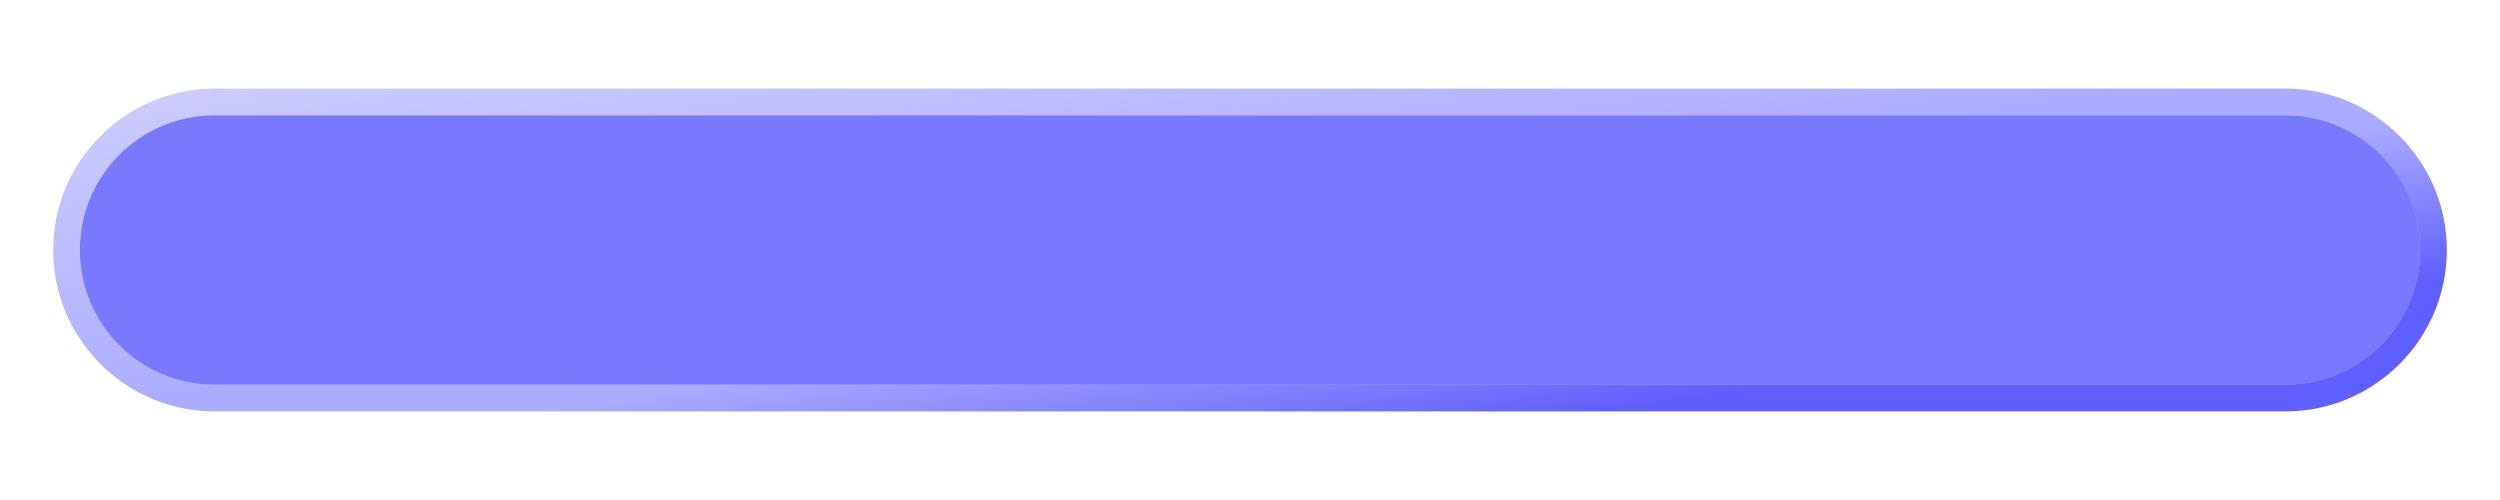
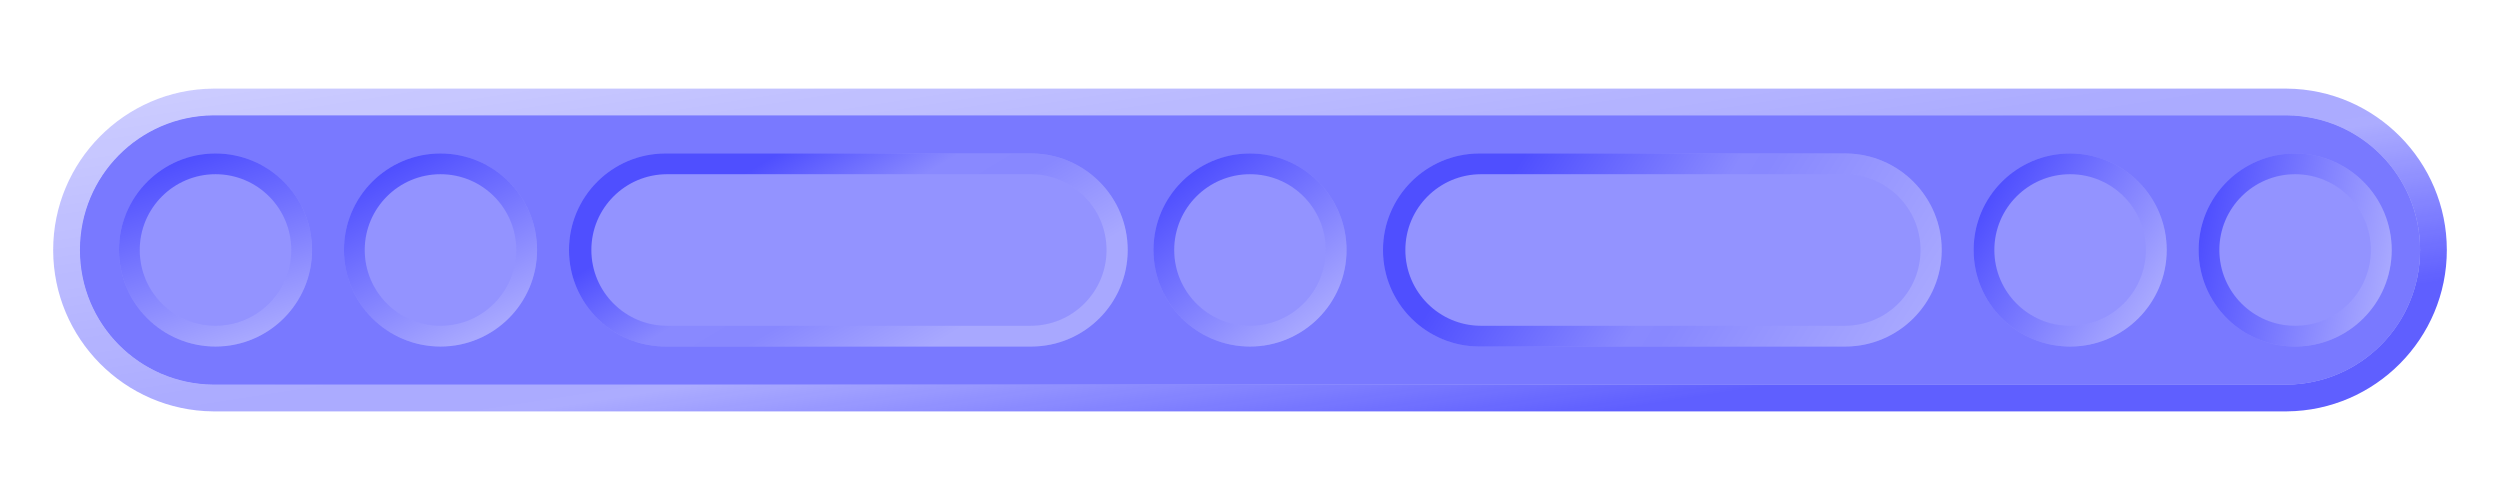
<svg xmlns="http://www.w3.org/2000/svg" xmlns:xlink="http://www.w3.org/1999/xlink" width="1600" height="320" id="svg2" version="1.1">
  <defs id="defs4">
+     <linearGradient id="linearGradient4579">
+       <stop id="stop4581" offset="0" style="stop-color:#bdbdff;stop-opacity:1;" />
+       <stop style="stop-color:#7e7eff;stop-opacity:1;" offset="0.482" id="stop4583" />
+       <stop style="stop-color:#7f7fff;stop-opacity:1;" offset="0.554" id="stop4585" />
+       <stop id="stop4587" offset="1" style="stop-color:#0b0bff;stop-opacity:1;" />
+     </linearGradient>
+     <linearGradient id="linearGradient4439">
+       <stop style="stop-color:#bdbdff;stop-opacity:1;" offset="0" id="stop4441" />
+       <stop id="stop4443" offset="0.389" style="stop-color:#7e7eff;stop-opacity:1;" />
+       <stop id="stop4445" offset="0.616" style="stop-color:#7f7fff;stop-opacity:1;" />
+       <stop style="stop-color:#0b0bff;stop-opacity:1;" offset="1" id="stop4447" />
+     </linearGradient>
+     <linearGradient id="linearGradient4237">
+       <stop style="stop-color:#bdbdff;stop-opacity:1;" offset="0" id="stop4239" />
+       <stop style="stop-color:#0b0bff;stop-opacity:1;" offset="1" id="stop4245" />
+     </linearGradient>
    <linearGradient id="linearGradient4018">
      <stop id="stop4020" offset="0" style="stop-color:#bdbdff;stop-opacity:1;" />
      <stop style="stop-color:#7e7eff;stop-opacity:1;" offset="0.647" id="stop4022" />
      <stop style="stop-color:#7f7fff;stop-opacity:1;" offset="0.732" id="stop4024" />
      <stop id="stop4026" offset="1" style="stop-color:#0b0bff;stop-opacity:1;" />
    </linearGradient>
    <linearGradient id="linearGradient3862">
      <stop style="stop-color:#bdbdff;stop-opacity:0.753;" offset="0" id="stop3864" />
      <stop id="stop3872" offset="0.176" style="stop-color:#7171ff;stop-opacity:0.753;" />
      <stop id="stop3870" offset="0.865" style="stop-color:#7171ff;stop-opacity:0.753;" />
      <stop style="stop-color:#0b0bff;stop-opacity:0.753;" offset="1" id="stop3866" />
    </linearGradient>
    <linearGradient id="linearGradient3975">
      <stop id="stop3977" offset="0" style="stop-color:#494982;stop-opacity:1;" />
      <stop style="stop-color:#7171b1;stop-opacity:1;" offset="0.541" id="stop3979" />
      <stop id="stop3981" offset="1" style="stop-color:#494982;stop-opacity:1;" />
    </linearGradient>
    <linearGradient id="linearGradient3957">
      <stop style="stop-color:#494982;stop-opacity:1;" offset="0" id="stop3959" />
      <stop id="stop3965" offset="0.398" style="stop-color:#7171b1;stop-opacity:1;" />
      <stop style="stop-color:#494982;stop-opacity:1;" offset="1" id="stop3961" />
    </linearGradient>
    <linearGradient id="linearGradient3925">
      <stop style="stop-color:#8787bc;stop-opacity:1;" offset="0" id="stop3927" />
      <stop style="stop-color:#353560;stop-opacity:1;" offset="1" id="stop3929" />
    </linearGradient>
    <linearGradient id="linearGradient4510">
      <stop style="stop-color:#d0cfb8;stop-opacity:1;" offset="0" id="stop4512" />
      <stop id="stop4524" offset="0.5" style="stop-color:#ffffff;stop-opacity:1;" />
      <stop style="stop-color:#d0cfb8;stop-opacity:1;" offset="1" id="stop4514" />
    </linearGradient>
    <linearGradient id="linearGradient4500">
      <stop style="stop-color:#ffffff;stop-opacity:1;" offset="0" id="stop4502" />
      <stop style="stop-color:#909065;stop-opacity:1;" offset="1" id="stop4504" />
    </linearGradient>
    <linearGradient id="linearGradient4396">
      <stop style="stop-color:#272727;stop-opacity:1;" offset="0" id="stop4398" />
      <stop style="stop-color:#707070;stop-opacity:1;" offset="1" id="stop4400" />
    </linearGradient>
    <linearGradient xlink:href="#linearGradient4396" id="linearGradient4402" x1="344.736" y1="143.578" x2="350.529" y2="184.994" gradientUnits="userSpaceOnUse" />
    <linearGradient xlink:href="#linearGradient4396" id="linearGradient4410" x1="227.233" y1="249.219" x2="274.44" y2="264.371" gradientUnits="userSpaceOnUse" />
    <radialGradient xlink:href="#linearGradient4396" id="radialGradient4418" cx="323.302" cy="350.684" fx="323.302" fy="350.684" r="104.188" gradientTransform="matrix(1.339621,1.030813,-1.432201,1.861254,369.2266,-615.3112)" gradientUnits="userSpaceOnUse" />
    <radialGradient xlink:href="#linearGradient4500" id="radialGradient4506" cx="195.353" cy="131.088" fx="195.353" fy="131.088" r="286.891" gradientTransform="matrix(0.8568745,0.9989714,-1.332576,1.143026,195.8467,-197.5273)" gradientUnits="userSpaceOnUse" />
    <linearGradient xlink:href="#linearGradient4510" id="linearGradient4522" x1="195.951" y1="301.748" x2="388.303" y2="351.748" gradientUnits="userSpaceOnUse" />
    <linearGradient xlink:href="#linearGradient3925" id="linearGradient3931" x1="125.411" y1="89.839" x2="500.221" y2="529.873" gradientUnits="userSpaceOnUse" gradientTransform="matrix(0.9184396,-0.1416333,0.1416333,0.9184396,-17.70813,72.93721)" />
    <linearGradient xlink:href="#linearGradient3925" id="linearGradient3939" x1="478.951" y1="463.214" x2="168.912" y2="194.513" gradientUnits="userSpaceOnUse" gradientTransform="matrix(0.9292962,0,0,0.9292962,24.14045,24.14045)" />
    <linearGradient xlink:href="#linearGradient3925" id="linearGradient3947" x1="280.869" y1="365.761" x2="197.03" y2="305.151" gradientUnits="userSpaceOnUse" gradientTransform="matrix(0.9292962,0,0,0.9292962,24.14045,24.14045)" />
    <linearGradient xlink:href="#linearGradient3925" id="linearGradient3955" x1="445.268" y1="337.841" x2="377.591" y2="274.201" gradientUnits="userSpaceOnUse" gradientTransform="matrix(0.9292962,0,0,0.9292962,24.14045,24.14045)" />
    <linearGradient xlink:href="#linearGradient3957" id="linearGradient3963" x1="45.357" y1="217.975" x2="598.684" y2="395.761" gradientUnits="userSpaceOnUse" gradientTransform="matrix(0.9292962,0,0,0.9292962,24.14045,24.14045)" />
    <linearGradient xlink:href="#linearGradient3975" id="linearGradient3973" x1="139.833" y1="217.975" x2="511.278" y2="335.152" gradientUnits="userSpaceOnUse" gradientTransform="matrix(0.9292962,0,0,0.9292962,24.14045,24.14045)" />
-     <linearGradient xlink:href="#linearGradient3862" id="linearGradient3868" x1="691.18" y1="237.143" x2="880.248" y2="708.571" gradientUnits="userSpaceOnUse" />
    <linearGradient xlink:href="#linearGradient3862-4" id="linearGradient3868-2" x1="691.18" y1="237.143" x2="880.248" y2="708.571" gradientUnits="userSpaceOnUse" />
    <linearGradient id="linearGradient3862-4">
      <stop style="stop-color:#bdbdff;stop-opacity:1;" offset="0" id="stop3864-5" />
      <stop id="stop3872-5" offset="0.176" style="stop-color:#7171ff;stop-opacity:1;" />
      <stop id="stop3870-1" offset="0.865" style="stop-color:#7171ff;stop-opacity:1;" />
      <stop style="stop-color:#0b0bff;stop-opacity:1;" offset="1" id="stop3866-7" />
    </linearGradient>
-     <linearGradient gradientTransform="translate(-34.03748,-376.7049)" y2="708.571" x2="880.248" y1="237.143" x1="691.18" gradientUnits="userSpaceOnUse" id="linearGradient3905" xlink:href="#linearGradient3862-4" />
-     <linearGradient xlink:href="#linearGradient3862-4" id="linearGradient3949" gradientUnits="userSpaceOnUse" x1="691.18" y1="237.143" x2="880.248" y2="708.571" />
    <linearGradient xlink:href="#linearGradient4018" id="linearGradient3956" gradientUnits="userSpaceOnUse" x1="691.18" y1="237.143" x2="751.677" y2="625.714" />
    <linearGradient xlink:href="#linearGradient3862-4-1" id="linearGradient3956-1" gradientUnits="userSpaceOnUse" x1="691.18" y1="237.143" x2="880.248" y2="708.571" />
    <linearGradient id="linearGradient3862-4-1">
      <stop style="stop-color:#bdbdff;stop-opacity:0.753;" offset="0" id="stop3864-5-5" />
      <stop id="stop3872-5-2" offset="0.176" style="stop-color:#7171ff;stop-opacity:0.753;" />
      <stop id="stop3870-1-7" offset="0.865" style="stop-color:#7171ff;stop-opacity:0.753;" />
      <stop style="stop-color:#0b0bff;stop-opacity:0.753;" offset="1" id="stop3866-7-6" />
    </linearGradient>
-     <linearGradient y2="708.571" x2="880.248" y1="237.143" x1="691.18" gradientUnits="userSpaceOnUse" id="linearGradient3975-1" xlink:href="#linearGradient3862-4-1" />
+     <linearGradient xlink:href="#linearGradient4237" id="linearGradient4235" x1="76.156" y1="160" x2="199.719" y2="160" gradientUnits="userSpaceOnUse" />
+     <linearGradient xlink:href="#linearGradient4237-9" id="linearGradient4235-6" x1="76.156" y1="160" x2="199.719" y2="160" gradientUnits="userSpaceOnUse" />
+     <linearGradient id="linearGradient4237-9">
+       <stop style="stop-color:#bdbdff;stop-opacity:1;" offset="0" id="stop4239-8" />
+       <stop style="stop-color:#0b0bff;stop-opacity:1;" offset="1" id="stop4245-6" />
+     </linearGradient>
+     <linearGradient y2="160" x2="199.719" y1="160" x1="76.156" gradientUnits="userSpaceOnUse" id="linearGradient4263" xlink:href="#linearGradient4237-9" />
+     <linearGradient xlink:href="#linearGradient4237" id="linearGradient4289" gradientUnits="userSpaceOnUse" x1="165.555" y1="214.548" x2="125.473" y2="98.886" />
+     <linearGradient xlink:href="#linearGradient4237-3" id="linearGradient4289-2" gradientUnits="userSpaceOnUse" x1="76.156" y1="160" x2="199.719" y2="160" />
+     <linearGradient id="linearGradient4237-3">
+       <stop style="stop-color:#bdbdff;stop-opacity:1;" offset="0" id="stop4239-82" />
+       <stop style="stop-color:#0b0bff;stop-opacity:1;" offset="1" id="stop4245-62" />
+     </linearGradient>
+     <linearGradient y2="160" x2="199.719" y1="160" x1="76.156" gradientUnits="userSpaceOnUse" id="linearGradient4306" xlink:href="#linearGradient4237-3" />
+     <linearGradient xlink:href="#linearGradient4237-7" id="linearGradient4289-5" gradientUnits="userSpaceOnUse" x1="76.156" y1="160" x2="199.719" y2="160" />
+     <linearGradient id="linearGradient4237-7">
+       <stop style="stop-color:#bdbdff;stop-opacity:1;" offset="0" id="stop4239-827" />
+       <stop style="stop-color:#0b0bff;stop-opacity:1;" offset="1" id="stop4245-8" />
+     </linearGradient>
+     <linearGradient y2="160" x2="199.719" y1="160" x1="76.156" gradientUnits="userSpaceOnUse" id="linearGradient4358" xlink:href="#linearGradient4237-7" />
+     <linearGradient xlink:href="#linearGradient4439" id="linearGradient4437" x1="585.156" y1="227.5" x2="504.719" y2="94" gradientUnits="userSpaceOnUse" />
+     <linearGradient xlink:href="#linearGradient4439-2" id="linearGradient4437-5" x1="507.156" y1="84" x2="591.219" y2="227.5" gradientUnits="userSpaceOnUse" />
+     <linearGradient id="linearGradient4439-2">
+       <stop style="stop-color:#bdbdff;stop-opacity:1;" offset="0" id="stop4441-7" />
+       <stop id="stop4443-6" offset="0.389" style="stop-color:#7e7eff;stop-opacity:1;" />
+       <stop id="stop4445-7" offset="0.616" style="stop-color:#7f7fff;stop-opacity:1;" />
+       <stop style="stop-color:#0b0bff;stop-opacity:1;" offset="1" id="stop4447-8" />
+     </linearGradient>
+     <linearGradient gradientTransform="translate(520.9598,2.5e-6)" y2="94.757" x2="456.708" y1="235.293" x1="683.866" gradientUnits="userSpaceOnUse" id="linearGradient4466" xlink:href="#linearGradient4579" />
+     <linearGradient xlink:href="#linearGradient4237-1" id="linearGradient4289-8" gradientUnits="userSpaceOnUse" x1="165.555" y1="214.548" x2="125.473" y2="98.886" />
+     <linearGradient id="linearGradient4237-1">
+       <stop style="stop-color:#bdbdff;stop-opacity:1;" offset="0" id="stop4239-6" />
+       <stop style="stop-color:#0b0bff;stop-opacity:1;" offset="1" id="stop4245-0" />
+     </linearGradient>
+     <linearGradient gradientTransform="translate(143.9911,1.5365546e-6)" y2="102.421" x2="113.452" y1="209.598" x1="170.505" gradientUnits="userSpaceOnUse" id="linearGradient4505" xlink:href="#linearGradient4237-1" />
+     <linearGradient xlink:href="#linearGradient4237-0" id="linearGradient4289-89" gradientUnits="userSpaceOnUse" x1="165.555" y1="214.548" x2="125.473" y2="98.886" />
+     <linearGradient id="linearGradient4237-0">
+       <stop style="stop-color:#bdbdff;stop-opacity:1;" offset="0" id="stop4239-0" />
+       <stop style="stop-color:#0b0bff;stop-opacity:1;" offset="1" id="stop4245-07" />
+     </linearGradient>
+     <linearGradient gradientTransform="translate(662.0625,3.6554638e-8)" y2="110.199" x2="100.724" y1="207.477" x1="176.868" gradientUnits="userSpaceOnUse" id="linearGradient4505-2" xlink:href="#linearGradient4237-0" />
+     <linearGradient xlink:href="#linearGradient4237-4" id="linearGradient4289-21" gradientUnits="userSpaceOnUse" x1="165.555" y1="214.548" x2="125.473" y2="98.886" />
+     <linearGradient id="linearGradient4237-4">
+       <stop style="stop-color:#bdbdff;stop-opacity:1;" offset="0" id="stop4239-86" />
+       <stop style="stop-color:#0b0bff;stop-opacity:1;" offset="1" id="stop4245-4" />
+     </linearGradient>
+     <linearGradient gradientTransform="translate(1186.955,-1.9634454e-6)" y2="131.413" x2="83.046" y1="197.578" x1="186.061" gradientUnits="userSpaceOnUse" id="linearGradient4505-6" xlink:href="#linearGradient4237-4" />
+     <linearGradient xlink:href="#linearGradient4237-8" id="linearGradient4289-9" gradientUnits="userSpaceOnUse" x1="165.555" y1="214.548" x2="125.473" y2="98.886" />
+     <linearGradient id="linearGradient4237-8">
+       <stop style="stop-color:#bdbdff;stop-opacity:1;" offset="0" id="stop4239-3" />
+       <stop style="stop-color:#0b0bff;stop-opacity:1;" offset="1" id="stop4245-5" />
+     </linearGradient>
+     <linearGradient gradientTransform="translate(1330.955,4.0365546e-6)" y2="149.797" x2="77.389" y1="175.657" x1="196.667" gradientUnits="userSpaceOnUse" id="linearGradient4505-5" xlink:href="#linearGradient4237-8" />
  </defs>
  <g id="layer5" style="display:inline" transform="translate(0,-320)">
    <path style="fill:#7171ff;fill-opacity:0.755;stroke:none" d="m 136.406,73.844 c -47.244,0.501 -85.25,38.783 -85.25,86.156 0,47.405 38.056,85.705 85.344,86.156 0.195,0.002 0.48,0 0.844,0 l 194.719,0 993.344,0 137.25,0 c 0.364,0 0.648,0.002 0.844,0 47.288,-0.451 85.344,-38.751 85.344,-86.156 0,-47.373 -38.006,-85.655 -85.25,-86.156 l -0.094,0 -0.844,0 -137.25,0 -993.344,0 -194.719,0 -0.844,0 -0.094,0 z" transform="translate(0,320)" id="path3998" />
-     <path style="font-size:medium;font-style:normal;font-variant:normal;font-weight:normal;font-stretch:normal;text-indent:0;text-align:start;text-decoration:none;line-height:normal;letter-spacing:normal;word-spacing:normal;text-transform:none;direction:ltr;block-progression:tb;writing-mode:lr-tb;text-anchor:start;baseline-shift:baseline;color:#000000;fill:url(#linearGradient3956);fill-opacity:0.753;fill-rule:nonzero;stroke:none;stroke-width:17.132;marker:none;visibility:visible;display:inline;overflow:visible;enable-background:accumulate;font-family:Sans;-inkscape-font-specification:Sans;opacity:0.87" d="M 136.312,376.719 C 79.82,377.258 34.031,423.39 34.031,480 c 0,56.61 45.789,102.742 102.281,103.281 0.419,0.004 0.779,0 1.031,0 l 194.719,0 993.344,0 137.25,0 c 0.252,0 0.612,0.004 1.031,0 C 1520.18,582.742 1565.969,536.61 1565.969,480 c 0,-56.61 -45.789,-102.742 -102.281,-103.281 l -0.062,0 -0.031,0 -0.938,0 -137.25,0 -993.344,0 -194.719,0 -0.938,0 -0.031,0 -0.062,0 z m 0.094,17.125 0.094,0 0.844,0 194.719,0 993.344,0 137.25,0 0.844,0 0.094,0 c 47.244,0.501 85.25,38.783 85.25,86.156 0,47.405 -38.056,85.705 -85.344,86.156 -0.196,0.002 -0.48,0 -0.844,0 l -137.25,0 -993.344,0 -194.719,0 c -0.363,0 -0.648,0.002 -0.844,0 C 89.212,565.705 51.156,527.405 51.156,480 c 0,-47.373 38.006,-85.655 85.25,-86.156 z" id="rect3026" />
+     <path style="font-size:medium;font-style:normal;font-variant:normal;font-weight:normal;font-stretch:normal;text-indent:0;text-align:start;text-decoration:none;line-height:normal;letter-spacing:normal;word-spacing:normal;text-transform:none;direction:ltr;block-progression:tb;writing-mode:lr-tb;text-anchor:start;baseline-shift:baseline;opacity:0.87;color:#000000;fill:url(#linearGradient3956);fill-opacity:0.753;fill-rule:nonzero;stroke:none;stroke-width:17.132;marker:none;visibility:visible;display:inline;overflow:visible;enable-background:accumulate;font-family:Sans;-inkscape-font-specification:Sans" d="M 136.312,376.719 C 79.82,377.258 34.031,423.39 34.031,480 c 0,56.61 45.789,102.742 102.281,103.281 0.419,0.004 0.779,0 1.031,0 l 194.719,0 993.344,0 137.25,0 c 0.252,0 0.612,0.004 1.031,0 C 1520.18,582.742 1565.969,536.61 1565.969,480 c 0,-56.61 -45.789,-102.742 -102.281,-103.281 l -0.062,0 -0.031,0 -0.938,0 -137.25,0 -993.344,0 -194.719,0 -0.938,0 -0.031,0 -0.062,0 z m 0.094,17.125 0.094,0 0.844,0 194.719,0 993.344,0 137.25,0 0.844,0 0.094,0 c 47.244,0.501 85.25,38.783 85.25,86.156 0,47.405 -38.056,85.705 -85.344,86.156 -0.196,0.002 -0.48,0 -0.844,0 l -137.25,0 -993.344,0 -194.719,0 c -0.363,0 -0.648,0.002 -0.844,0 C 89.212,565.705 51.156,527.405 51.156,480 c 0,-47.373 38.006,-85.655 85.25,-86.156 z" id="rect3026" />
  </g>
  <g id="layer1" style="display:inline">
-     <path style="fill:#7171ff;fill-opacity:0.755;stroke:none;display:inline" d="m 136.406,73.844 c -47.244,0.501 -85.25,38.783 -85.25,86.156 0,47.405 38.056,85.705 85.344,86.156 0.195,0.002 0.48,0 0.844,0 l 194.719,0 993.344,0 137.25,0 c 0.363,0 0.648,0.002 0.844,0 47.288,-0.451 85.344,-38.751 85.344,-86.156 0,-47.373 -38.006,-85.655 -85.25,-86.156 l -0.094,0 -0.844,0 -137.25,0 -993.344,0 -194.719,0 -0.844,0 -0.094,0 z" id="path3998-2" />
+     <path style="fill:#7171ff;fill-opacity:0.755;stroke:none;display:inline" d="M 136.406 73.844 C 89.162 74.345 51.156 112.627 51.156 160 C 51.156 207.405 89.212 245.705 136.5 246.156 C 136.695 246.158 136.98 246.156 137.344 246.156 L 332.062 246.156 L 1325.406 246.156 L 1462.656 246.156 C 1463.02 246.156 1463.304 246.158 1463.5 246.156 C 1510.787 245.705 1548.844 207.405 1548.844 160 C 1548.844 112.627 1510.837 74.345 1463.594 73.844 L 1463.5 73.844 L 1462.656 73.844 L 1325.406 73.844 L 332.062 73.844 L 137.344 73.844 L 136.5 73.844 L 136.406 73.844 z M 137.938 98.219 C 172.061 98.219 199.719 125.877 199.719 160 C 199.719 194.123 172.061 221.781 137.938 221.781 C 103.814 221.781 76.156 194.123 76.156 160 C 76.156 125.877 103.814 98.219 137.938 98.219 z M 281.938 98.219 C 316.061 98.219 343.719 125.877 343.719 160 C 343.719 194.123 316.061 221.781 281.938 221.781 C 247.814 221.781 220.156 194.123 220.156 160 C 220.156 125.877 247.814 98.219 281.938 98.219 z M 425.938 98.219 C 426.054 98.219 426.165 98.218 426.281 98.219 L 588.906 98.219 L 660.125 98.219 C 694.161 98.321 721.719 125.94 721.719 160 C 721.719 194.123 694.061 221.781 659.938 221.781 L 588.406 221.781 L 426.281 221.781 C 426.165 221.782 426.054 221.781 425.938 221.781 C 391.814 221.781 364.156 194.123 364.156 160 C 364.156 125.877 391.814 98.219 425.938 98.219 z M 800 98.219 C 834.123 98.219 861.781 125.877 861.781 160 C 861.781 194.123 834.123 221.781 800 221.781 C 765.877 221.781 738.219 194.123 738.219 160 C 738.219 125.877 765.877 98.219 800 98.219 z M 946.906 98.219 C 947.022 98.219 947.134 98.218 947.25 98.219 L 1109.875 98.219 L 1181.094 98.219 C 1215.129 98.321 1242.688 125.94 1242.688 160 C 1242.688 194.123 1215.03 221.781 1180.906 221.781 L 1109.375 221.781 L 947.25 221.781 C 947.134 221.782 947.022 221.781 946.906 221.781 C 912.783 221.781 885.125 194.123 885.125 160 C 885.125 125.877 912.783 98.219 946.906 98.219 z M 1324.906 98.219 C 1359.03 98.219 1386.688 125.877 1386.688 160 C 1386.688 194.123 1359.03 221.781 1324.906 221.781 C 1290.783 221.781 1263.094 194.123 1263.094 160 C 1263.094 125.877 1290.783 98.219 1324.906 98.219 z M 1468.906 98.219 C 1503.03 98.219 1530.688 125.877 1530.688 160 C 1530.688 194.123 1503.03 221.781 1468.906 221.781 C 1434.783 221.781 1407.094 194.123 1407.094 160 C 1407.094 125.877 1434.783 98.219 1468.906 98.219 z " id="path4330" />
+     <path style="opacity:0.5;fill:url(#linearGradient4289);fill-opacity:1;stroke:none" d="m 137.938,98.219 c -34.123,0 -61.781,27.658 -61.781,61.781 0,34.123 27.658,61.781 61.781,61.781 34.123,0 61.781,-27.658 61.781,-61.781 0,-34.123 -27.658,-61.781 -61.781,-61.781 z m 0,13.281 c 26.779,0 48.469,21.721 48.469,48.5 0,26.779 -21.69,48.5 -48.469,48.5 -26.779,0 -48.5,-21.721 -48.5,-48.5 0,-26.779 21.721,-48.5 48.5,-48.5 z" id="path4028" />
+     <path style="opacity:0.5;fill:url(#linearGradient4437);fill-opacity:1;stroke:none;display:inline" d="M 425.938 98.219 C 391.814 98.219 364.156 125.877 364.156 160 C 364.156 194.123 391.814 221.781 425.938 221.781 C 426.054 221.781 426.165 221.782 426.281 221.781 L 588.406 221.781 L 659.938 221.781 C 694.061 221.781 721.719 194.123 721.719 160 C 721.719 125.94 694.161 98.321 660.125 98.219 L 588.906 98.219 L 426.281 98.219 C 426.165 98.218 426.054 98.219 425.938 98.219 z M 426.969 111.5 C 427.06 111.5 427.159 111.499 427.25 111.5 L 554.906 111.5 L 659.812 111.5 C 686.532 111.58 708.188 133.262 708.188 160 C 708.188 186.788 686.475 208.5 659.688 208.5 L 554.531 208.5 L 427.25 208.5 C 427.159 208.5 427.06 208.5 426.969 208.5 C 400.181 208.5 378.469 186.788 378.469 160 C 378.469 133.212 400.181 111.5 426.969 111.5 z " id="path4028-9" />
+     <path style="opacity:0.5;fill:url(#linearGradient4466);fill-opacity:1;stroke:none;display:inline" d="m 946.897,98.219 c -34.123,0 -61.781,27.658 -61.781,61.781 0,34.123 27.658,61.781 61.781,61.781 0.116,0 0.228,6.4e-4 0.344,0 l 162.125,0 71.531,0 c 34.123,0 61.781,-27.658 61.781,-61.781 0,-34.06 -27.558,-61.679 -61.594,-61.781 l -71.219,0 -162.625,0 c -0.116,-6.4e-4 -0.228,0 -0.344,0 z M 947.929,111.5 c 0.091,0 0.19,-5e-4 0.281,0 l 127.656,0 104.906,0 c 26.719,0.08 48.375,21.762 48.375,48.5 0,26.788 -21.712,48.5 -48.5,48.5 l -105.156,0 -127.281,0 c -0.091,5e-4 -0.19,0 -0.281,0 -26.788,0 -48.5,-21.712 -48.5,-48.5 0,-26.788 21.712,-48.5 48.5,-48.5 z" id="path4028-9-7" />
+     <path style="opacity:0.5;fill:url(#linearGradient4505);fill-opacity:1;stroke:none;display:inline" d="m 281.929,98.219 c -34.123,0 -61.781,27.658 -61.781,61.781 0,34.123 27.658,61.781 61.781,61.781 34.123,0 61.781,-27.658 61.781,-61.781 0,-34.123 -27.658,-61.781 -61.781,-61.781 z m 0,13.281 c 26.779,0 48.469,21.721 48.469,48.5 0,26.779 -21.69,48.5 -48.469,48.5 -26.779,0 -48.5,-21.721 -48.5,-48.5 0,-26.779 21.721,-48.5 48.5,-48.5 z" id="path4028-95" />
+     <path style="opacity:0.5;fill:url(#linearGradient4505-2);fill-opacity:1;stroke:none;display:inline" d="m 800,98.219 c -34.123,0 -61.781,27.658 -61.781,61.781 0,34.123 27.658,61.781 61.781,61.781 34.123,0 61.781,-27.658 61.781,-61.781 0,-34.123 -27.658,-61.781 -61.781,-61.781 z M 800,111.5 c 26.779,0 48.469,21.721 48.469,48.5 0,26.779 -21.69,48.5 -48.469,48.5 -26.779,0 -48.5,-21.721 -48.5,-48.5 0,-26.779 21.721,-48.5 48.5,-48.5 z" id="path4028-55" />
+     <path style="opacity:0.5;fill:url(#linearGradient4505-6);fill-opacity:1;stroke:none;display:inline" d="m 1324.893,98.219 c -34.123,0 -61.781,27.658 -61.781,61.781 0,34.123 27.658,61.781 61.781,61.781 34.123,0 61.781,-27.658 61.781,-61.781 0,-34.123 -27.658,-61.781 -61.781,-61.781 z m 0,13.281 c 26.779,0 48.469,21.721 48.469,48.5 0,26.779 -21.69,48.5 -48.469,48.5 -26.779,0 -48.5,-21.721 -48.5,-48.5 0,-26.779 21.721,-48.5 48.5,-48.5 z" id="path4028-8" />
+     <path style="opacity:0.5;fill:url(#linearGradient4505-5);fill-opacity:1;stroke:none;display:inline" d="m 1468.893,98.219 c -34.123,0 -61.781,27.658 -61.781,61.781 0,34.123 27.658,61.781 61.781,61.781 34.123,0 61.781,-27.658 61.781,-61.781 0,-34.123 -27.658,-61.781 -61.781,-61.781 z m 0,13.281 c 26.779,0 48.469,21.721 48.469,48.5 0,26.779 -21.69,48.5 -48.469,48.5 -26.779,0 -48.5,-21.721 -48.5,-48.5 0,-26.779 21.721,-48.5 48.5,-48.5 z" id="path4028-1" />
  </g>
  <g id="layer2" style="display:none" transform="translate(0,-320)">
    <path style="fill:#525293;fill-opacity:1;stroke:none;display:inline" id="path4149" d="m 587.143,309.286 a 277.857,277.857 0 1 1 -555.714,0 277.857,277.857 0 1 1 555.714,0 z" transform="matrix(1.053985,0,0,1.053985,-5.982371,-5.982367)" />
  </g>
</svg>
